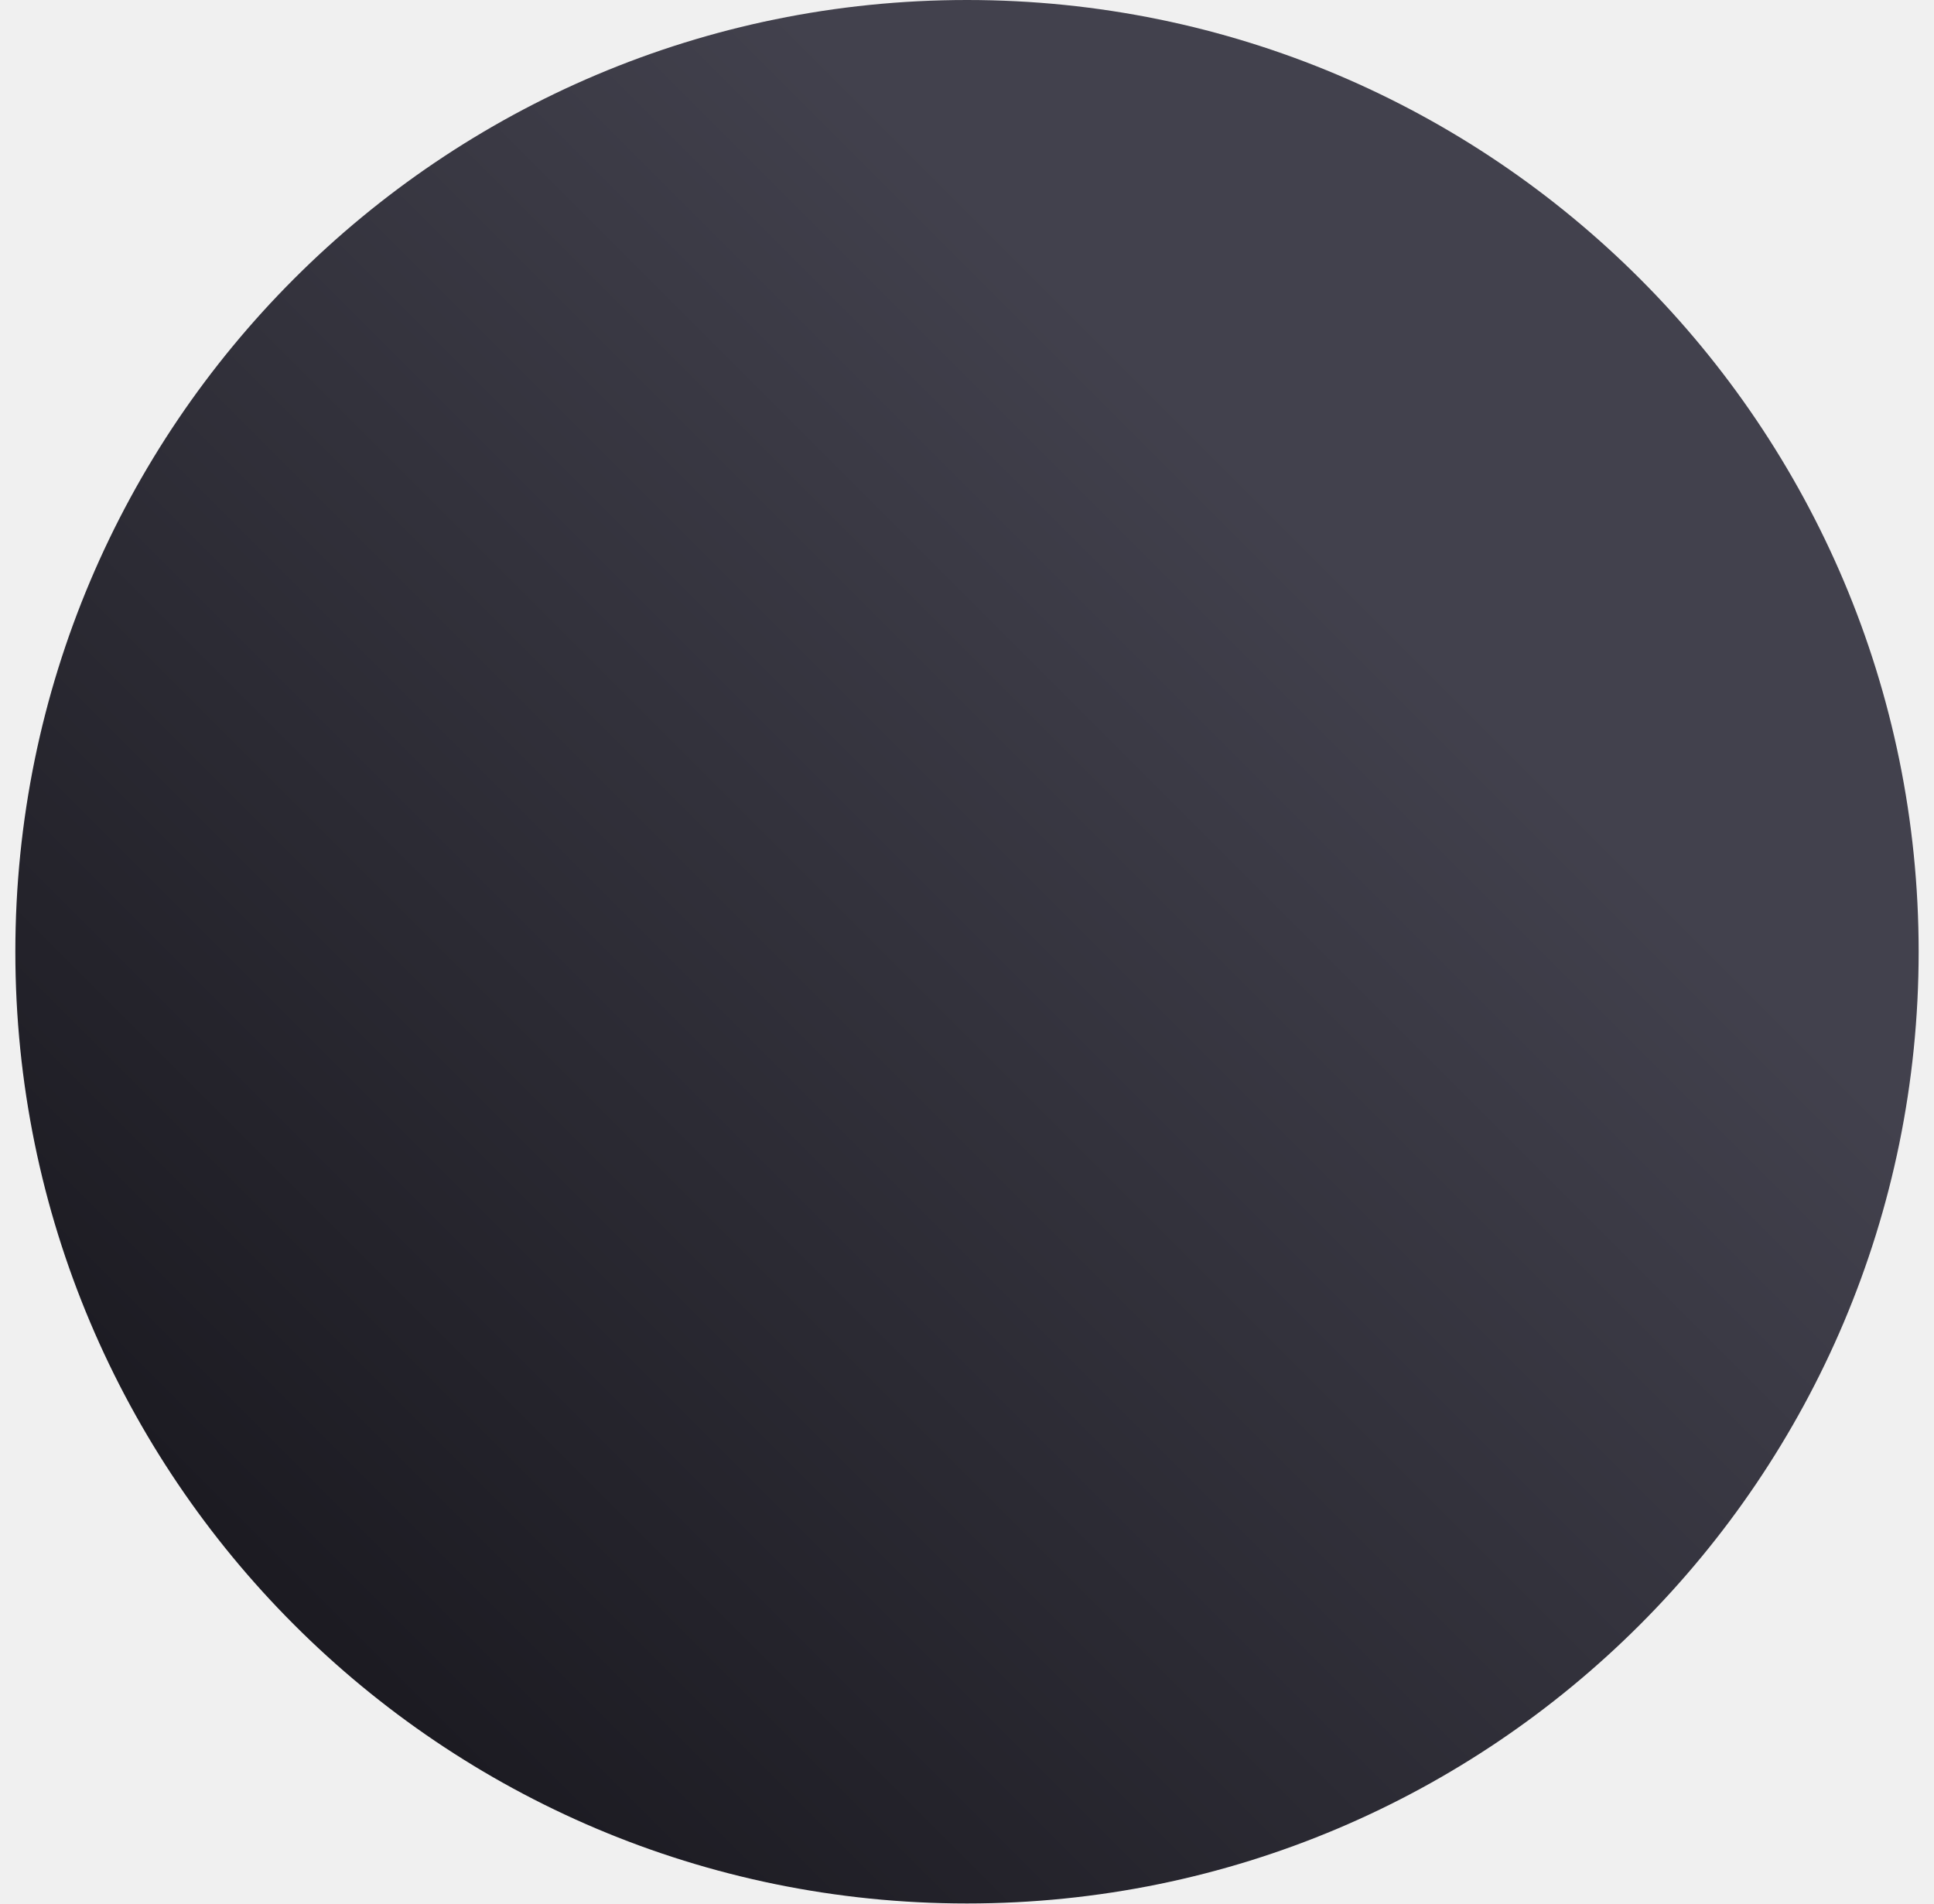
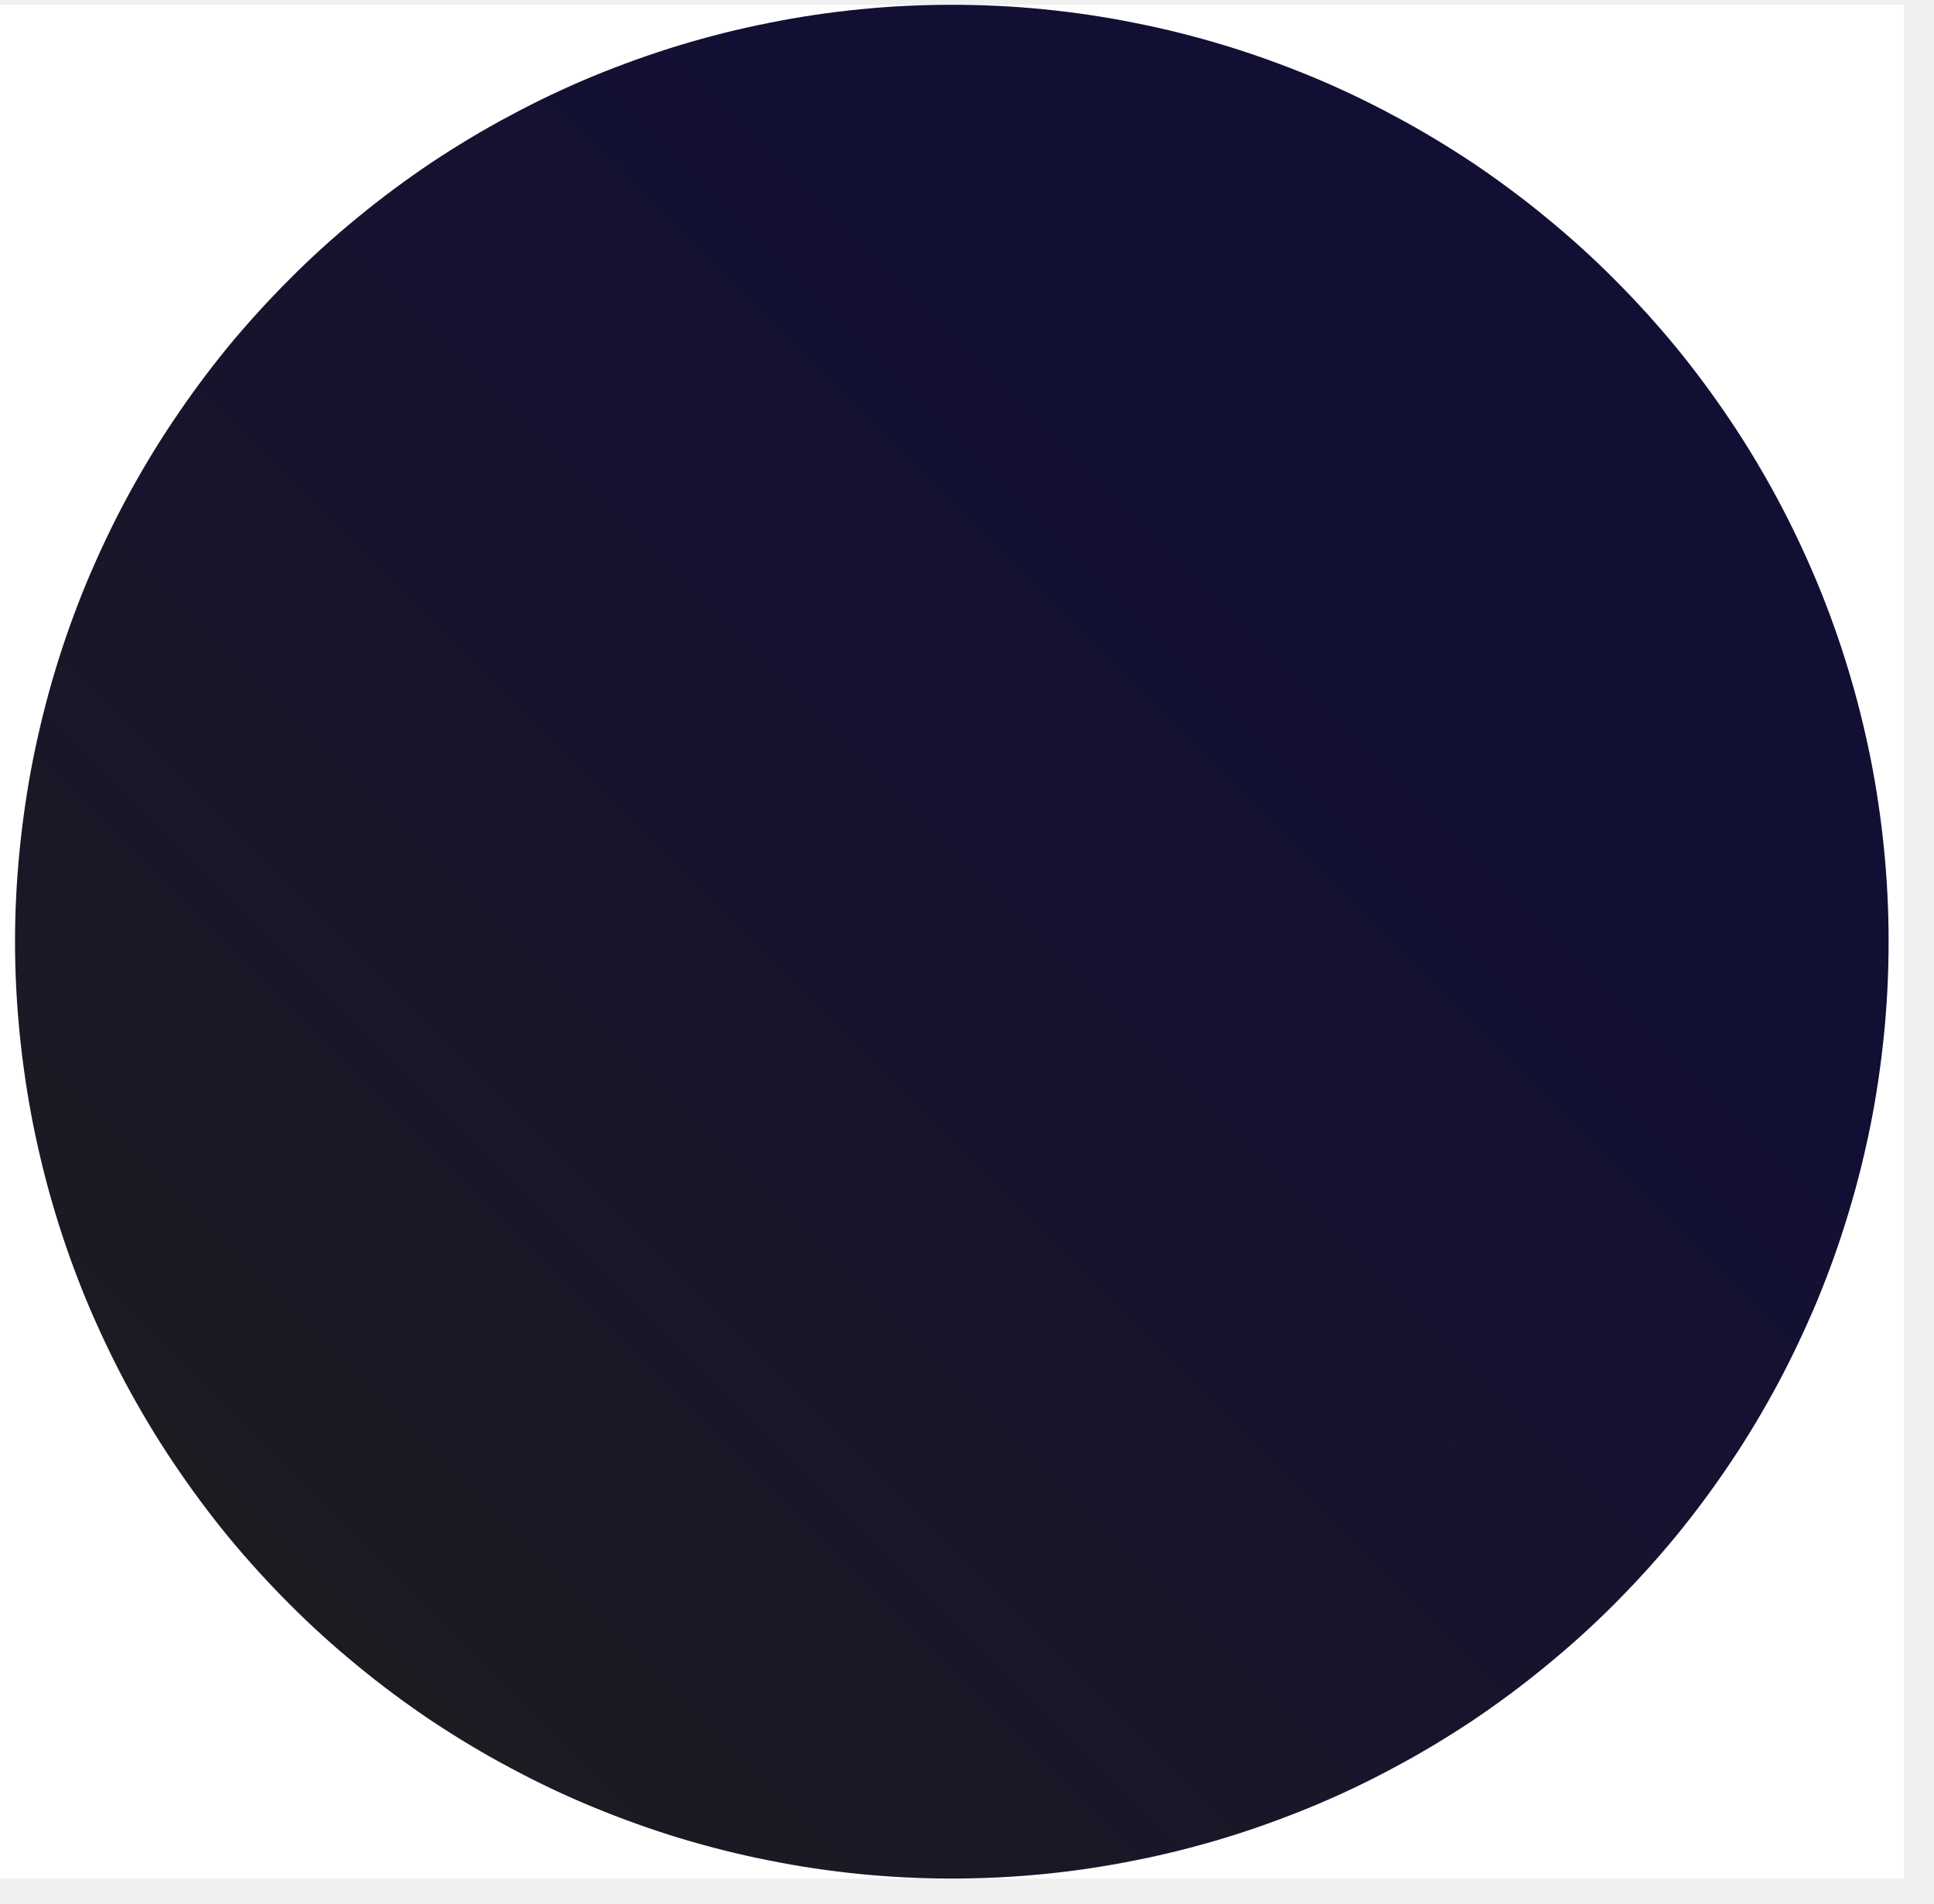
- <svg xmlns="http://www.w3.org/2000/svg" width="63" height="62" viewBox="0 0 63 62" fill="none">
-   <circle cx="31.5" cy="31" r="31" fill="url(#paint0_linear)" />
+ <svg xmlns="http://www.w3.org/2000/svg" width="63" zoomAndPan="magnify" viewBox="0 0 47.25 46.5" height="62" preserveAspectRatio="xMidYMid meet" version="1.0">
  <defs>
-     <linearGradient id="paint0_linear" x1="44.483" y1="19" x2="10.483" y2="53" gradientUnits="userSpaceOnUse">
-       <stop stop-color="#42414D" />
-       <stop offset="1" stop-color="#1C1B22" />
+     <clipPath id="f6b7f7b23c">
+       <path d="M 0 0.117 L 46.512 0.117 L 46.512 45.891 L 0 45.891 Z M 0 0.117 " clip-rule="nonzero" />
+     </clipPath>
+     <clipPath id="092f8fed60">
+       <path d="M 0 0.117 L 46.512 0.117 L 46.512 45.891 L 0 45.891 Z M 0 0.117 " clip-rule="nonzero" />
+     </clipPath>
+     <clipPath id="ea1fc9d993">
+       <path d="M 46.141 23.004 C 46.141 23.754 46.105 24.5 46.031 25.246 C 45.957 25.992 45.848 26.734 45.703 27.469 C 45.555 28.203 45.375 28.93 45.156 29.648 C 44.941 30.363 44.688 31.07 44.402 31.762 C 44.113 32.453 43.793 33.133 43.441 33.793 C 43.086 34.453 42.703 35.098 42.285 35.719 C 41.867 36.344 41.422 36.945 40.949 37.523 C 40.473 38.102 39.969 38.656 39.438 39.188 C 38.91 39.719 38.355 40.219 37.773 40.695 C 37.195 41.172 36.594 41.617 35.973 42.035 C 35.348 42.449 34.707 42.836 34.043 43.188 C 33.383 43.543 32.707 43.863 32.016 44.148 C 31.32 44.434 30.617 44.688 29.898 44.906 C 29.184 45.121 28.457 45.305 27.723 45.449 C 26.984 45.598 26.246 45.707 25.5 45.781 C 24.754 45.855 24.004 45.891 23.254 45.891 C 22.508 45.891 21.758 45.855 21.012 45.781 C 20.266 45.707 19.527 45.598 18.789 45.449 C 18.055 45.305 17.328 45.121 16.613 44.906 C 15.895 44.688 15.191 44.434 14.496 44.148 C 13.805 43.863 13.129 43.543 12.469 43.188 C 11.805 42.836 11.164 42.449 10.539 42.035 C 9.918 41.617 9.316 41.172 8.738 40.695 C 8.156 40.219 7.602 39.719 7.074 39.188 C 6.543 38.656 6.039 38.102 5.562 37.523 C 5.09 36.945 4.645 36.344 4.227 35.719 C 3.809 35.098 3.426 34.453 3.07 33.793 C 2.719 33.133 2.398 32.453 2.109 31.762 C 1.824 31.07 1.57 30.363 1.355 29.648 C 1.137 28.93 0.957 28.203 0.809 27.469 C 0.664 26.734 0.555 25.992 0.48 25.246 C 0.406 24.5 0.367 23.754 0.367 23.004 C 0.367 22.254 0.406 21.508 0.48 20.762 C 0.555 20.016 0.664 19.273 0.809 18.539 C 0.957 17.805 1.137 17.078 1.355 16.359 C 1.57 15.645 1.824 14.938 2.109 14.246 C 2.398 13.555 2.719 12.875 3.07 12.215 C 3.426 11.555 3.809 10.91 4.227 10.289 C 4.645 9.664 5.09 9.062 5.562 8.484 C 6.039 7.906 6.543 7.352 7.074 6.82 C 7.602 6.289 8.156 5.789 8.738 5.312 C 9.316 4.836 9.918 4.391 10.539 3.973 C 11.164 3.559 11.805 3.172 12.469 2.82 C 13.129 2.465 13.805 2.145 14.496 1.859 C 15.191 1.574 15.895 1.32 16.613 1.102 C 17.328 0.887 18.055 0.703 18.789 0.559 C 19.527 0.41 20.266 0.301 21.012 0.227 C 21.758 0.152 22.508 0.117 23.254 0.117 C 24.004 0.117 24.754 0.152 25.5 0.227 C 26.246 0.301 26.984 0.41 27.723 0.559 C 28.457 0.703 29.184 0.887 29.898 1.102 C 30.617 1.32 31.32 1.574 32.016 1.859 C 32.707 2.145 33.383 2.465 34.043 2.82 C 34.707 3.172 35.348 3.559 35.973 3.973 C 36.594 4.391 37.195 4.836 37.773 5.312 C 38.355 5.789 38.91 6.289 39.438 6.82 C 39.969 7.352 40.473 7.906 40.949 8.484 C 41.422 9.062 41.867 9.664 42.285 10.289 C 42.703 10.91 43.086 11.555 43.441 12.215 C 43.793 12.875 44.113 13.555 44.402 14.246 C 44.688 14.938 44.941 15.645 45.156 16.359 C 45.375 17.078 45.555 17.805 45.703 18.539 C 45.848 19.273 45.957 20.016 46.031 20.762 C 46.105 21.508 46.141 22.254 46.141 23.004 Z M 46.141 23.004 " clip-rule="nonzero" />
+     </clipPath>
+     <linearGradient x1="62.992" gradientTransform="matrix(0.738281, 0, 0, 0.738281, 0, 0.117188)" y1="0.492" x2="0.992" gradientUnits="userSpaceOnUse" y2="62.491" id="4997480965">
+       <stop stop-opacity="1" stop-color="rgb(7.1%, 5.899%, 20.399%)" offset="0" />
+       <stop stop-opacity="1" stop-color="rgb(7.1%, 5.899%, 20.399%)" offset="0.25" />
+       <stop stop-opacity="1" stop-color="rgb(7.149%, 5.959%, 20.308%)" offset="0.312" />
+       <stop stop-opacity="1" stop-color="rgb(7.254%, 6.085%, 20.117%)" offset="0.328" />
+       <stop stop-opacity="1" stop-color="rgb(7.365%, 6.219%, 19.914%)" offset="0.344" />
+       <stop stop-opacity="1" stop-color="rgb(7.475%, 6.354%, 19.713%)" offset="0.359" />
+       <stop stop-opacity="1" stop-color="rgb(7.587%, 6.488%, 19.51%)" offset="0.375" />
+       <stop stop-opacity="1" stop-color="rgb(7.698%, 6.621%, 19.307%)" offset="0.391" />
+       <stop stop-opacity="1" stop-color="rgb(7.809%, 6.755%, 19.106%)" offset="0.406" />
+       <stop stop-opacity="1" stop-color="rgb(7.921%, 6.889%, 18.903%)" offset="0.422" />
+       <stop stop-opacity="1" stop-color="rgb(8.031%, 7.024%, 18.701%)" offset="0.438" />
+       <stop stop-opacity="1" stop-color="rgb(8.142%, 7.156%, 18.498%)" offset="0.453" />
+       <stop stop-opacity="1" stop-color="rgb(8.253%, 7.291%, 18.295%)" offset="0.469" />
+       <stop stop-opacity="1" stop-color="rgb(8.365%, 7.425%, 18.094%)" offset="0.484" />
+       <stop stop-opacity="1" stop-color="rgb(8.476%, 7.559%, 17.891%)" offset="0.5" />
+       <stop stop-opacity="1" stop-color="rgb(8.533%, 7.626%, 17.79%)" offset="0.5" />
+       <stop stop-opacity="1" stop-color="rgb(8.588%, 7.693%, 17.69%)" offset="0.5" />
+       <stop stop-opacity="1" stop-color="rgb(8.643%, 7.761%, 17.589%)" offset="0.516" />
+       <stop stop-opacity="1" stop-color="rgb(8.698%, 7.826%, 17.487%)" offset="0.531" />
+       <stop stop-opacity="1" stop-color="rgb(8.809%, 7.961%, 17.285%)" offset="0.547" />
+       <stop stop-opacity="1" stop-color="rgb(8.92%, 8.095%, 17.082%)" offset="0.562" />
+       <stop stop-opacity="1" stop-color="rgb(9.032%, 8.229%, 16.879%)" offset="0.578" />
+       <stop stop-opacity="1" stop-color="rgb(9.143%, 8.362%, 16.678%)" offset="0.594" />
+       <stop stop-opacity="1" stop-color="rgb(9.254%, 8.496%, 16.475%)" offset="0.609" />
+       <stop stop-opacity="1" stop-color="rgb(9.364%, 8.63%, 16.273%)" offset="0.625" />
+       <stop stop-opacity="1" stop-color="rgb(9.476%, 8.765%, 16.071%)" offset="0.641" />
+       <stop stop-opacity="1" stop-color="rgb(9.587%, 8.897%, 15.869%)" offset="0.656" />
+       <stop stop-opacity="1" stop-color="rgb(9.698%, 9.032%, 15.666%)" offset="0.672" />
+       <stop stop-opacity="1" stop-color="rgb(9.81%, 9.166%, 15.463%)" offset="0.688" />
+       <stop stop-opacity="1" stop-color="rgb(9.92%, 9.3%, 15.262%)" offset="0.703" />
+       <stop stop-opacity="1" stop-color="rgb(10.031%, 9.433%, 15.059%)" offset="0.719" />
+       <stop stop-opacity="1" stop-color="rgb(10.143%, 9.567%, 14.857%)" offset="0.734" />
+       <stop stop-opacity="1" stop-color="rgb(10.254%, 9.702%, 14.655%)" offset="0.75" />
+       <stop stop-opacity="1" stop-color="rgb(10.365%, 9.836%, 14.453%)" offset="0.766" />
+       <stop stop-opacity="1" stop-color="rgb(10.477%, 9.97%, 14.25%)" offset="0.781" />
+       <stop stop-opacity="1" stop-color="rgb(10.587%, 10.103%, 14.047%)" offset="0.797" />
+       <stop stop-opacity="1" stop-color="rgb(10.698%, 10.237%, 13.846%)" offset="0.812" />
+       <stop stop-opacity="1" stop-color="rgb(10.809%, 10.371%, 13.643%)" offset="0.828" />
+       <stop stop-opacity="1" stop-color="rgb(10.921%, 10.506%, 13.441%)" offset="0.844" />
+       <stop stop-opacity="1" stop-color="rgb(10.988%, 10.585%, 13.319%)" offset="0.875" />
+       <stop stop-opacity="1" stop-color="rgb(10.999%, 10.599%, 13.3%)" offset="1" />
    </linearGradient>
  </defs>
+   <g clip-path="url(#f6b7f7b23c)">
+     <path fill="#ffffff" d="M 0 0.117 L 46.512 0.117 L 46.512 45.891 L 0 45.891 Z M 0 0.117 " fill-opacity="1" fill-rule="nonzero" />
+     <path fill="#ffffff" d="M 0 0.117 L 46.512 0.117 L 46.512 45.891 L 0 45.891 Z M 0 0.117 " fill-opacity="1" fill-rule="nonzero" />
+   </g>
+   <g clip-path="url(#092f8fed60)">
+     <g clip-path="url(#ea1fc9d993)">
+       <path fill="url(#4997480965)" d="M 0.367 0.117 L 0.367 45.891 L 46.141 45.891 L 46.141 0.117 Z M 0.367 0.117 " fill-rule="nonzero" />
+     </g>
+   </g>
</svg>
